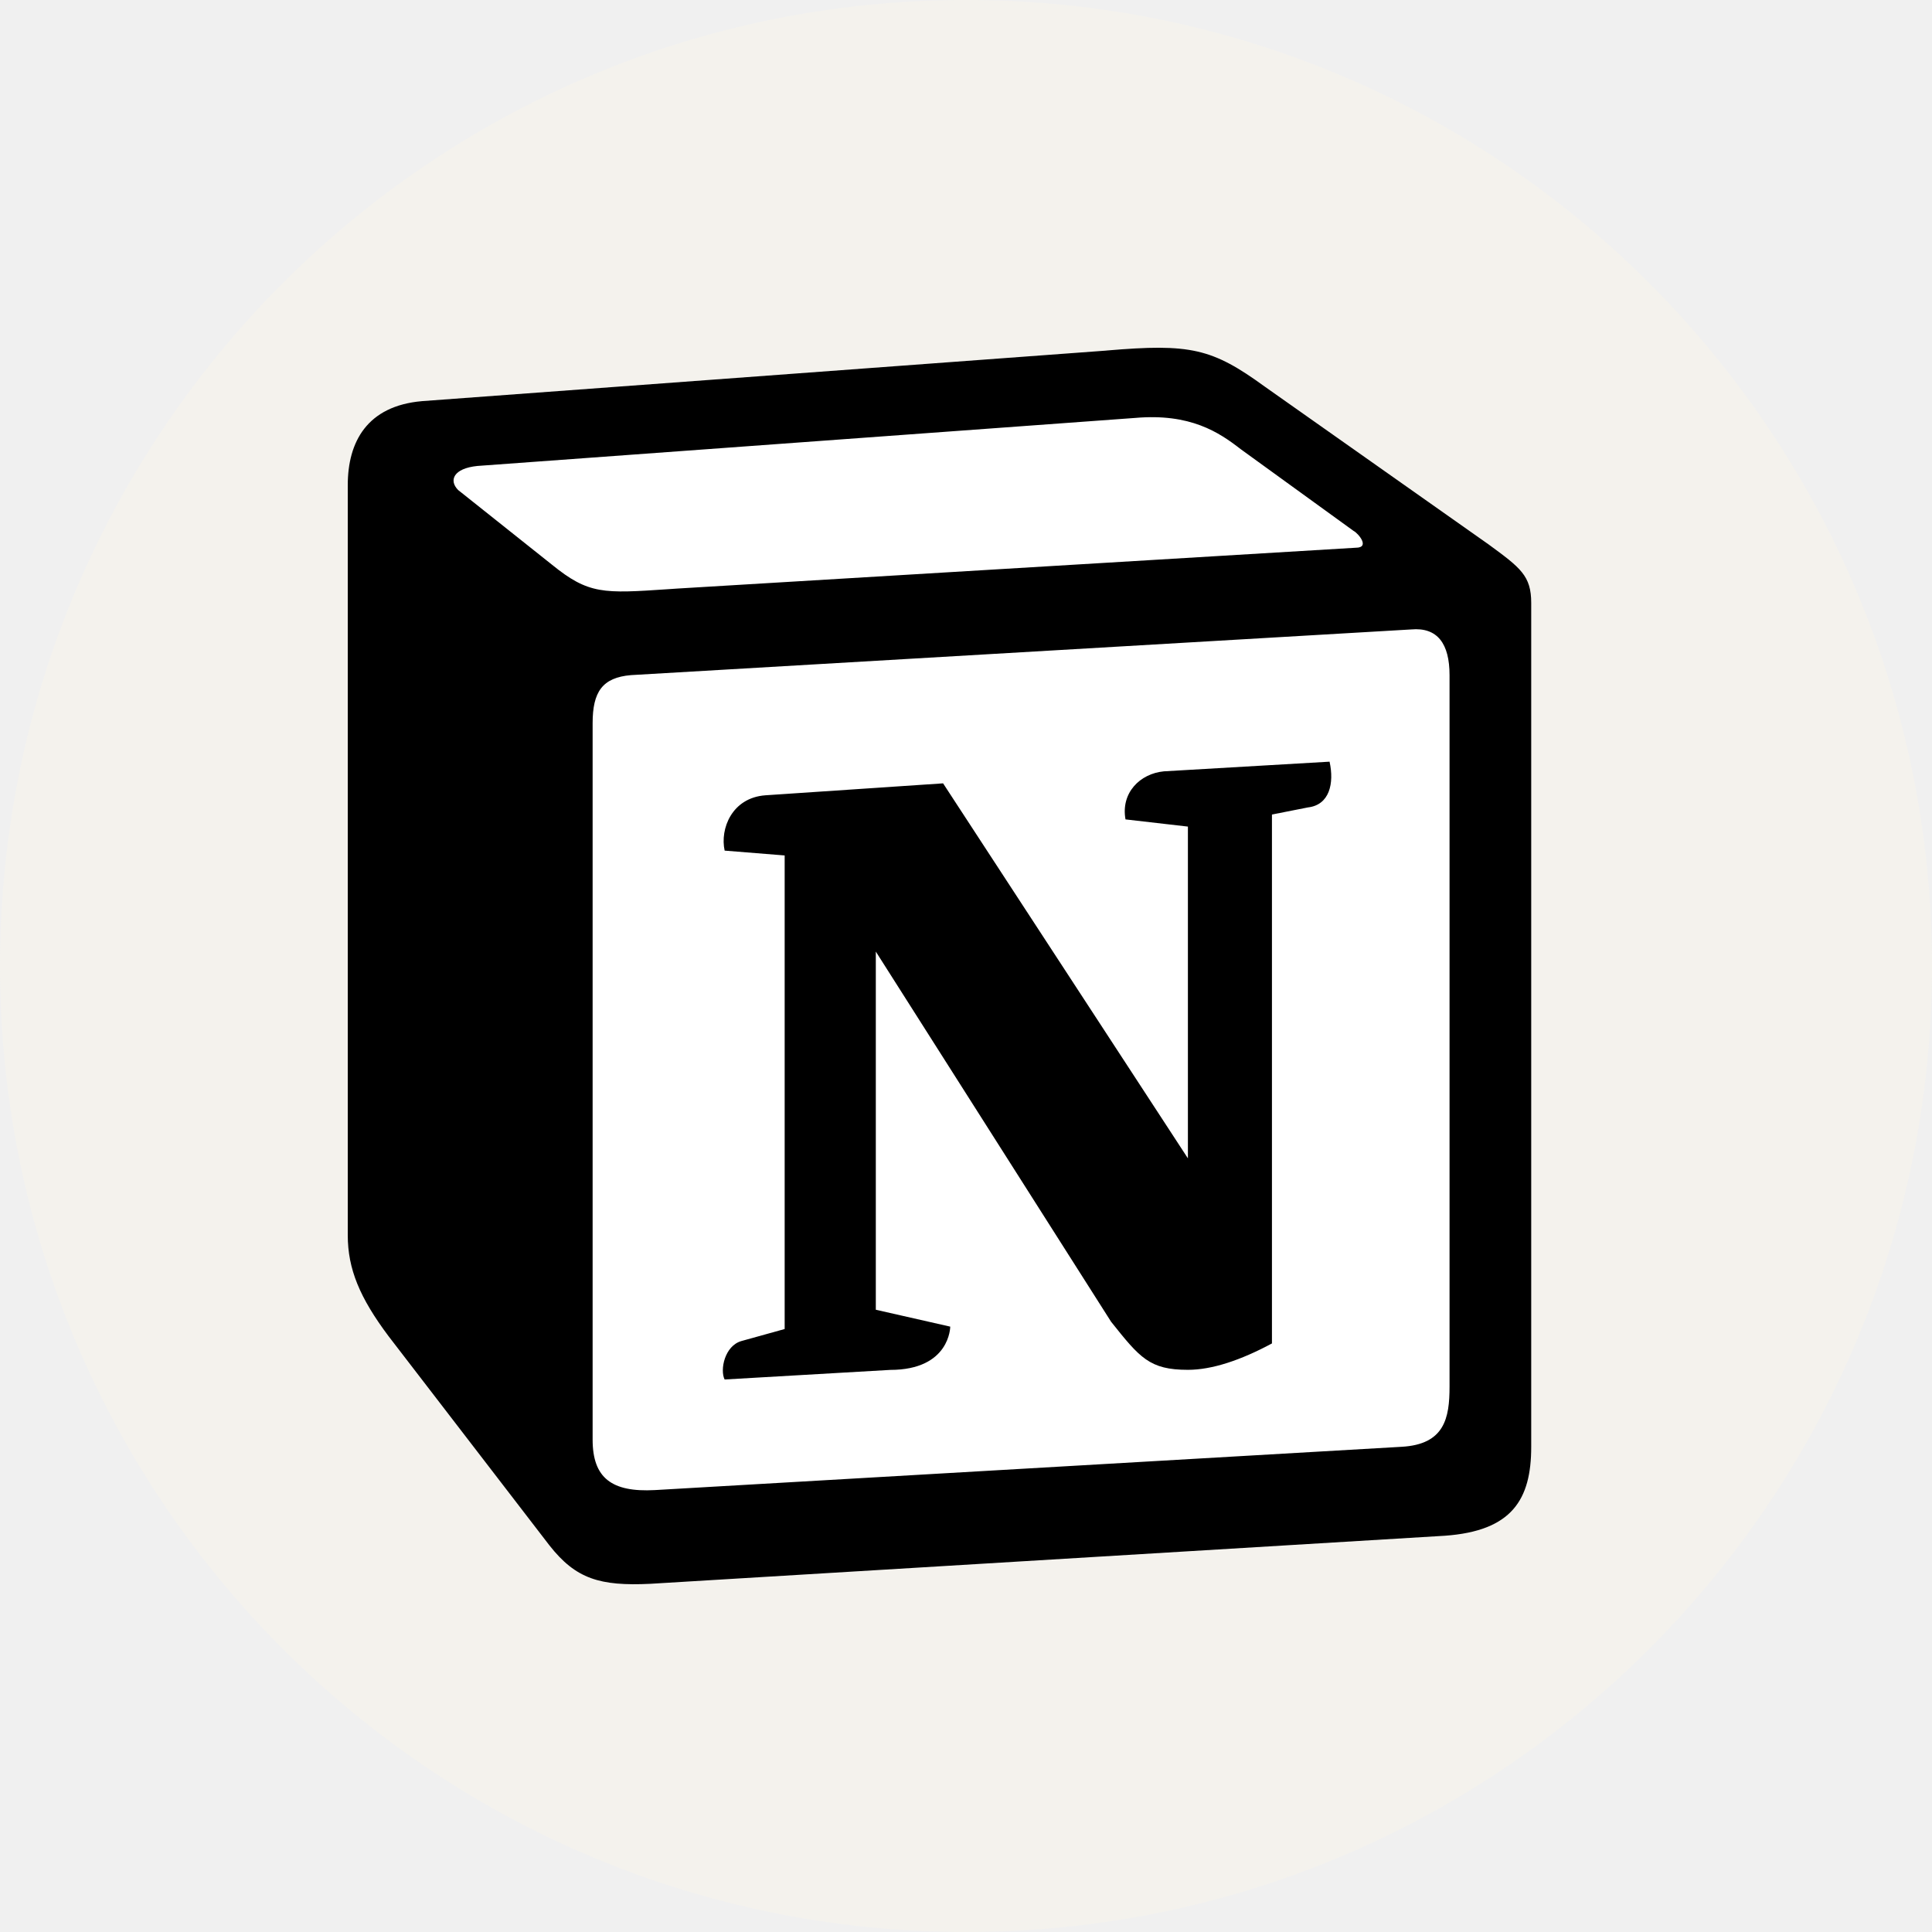
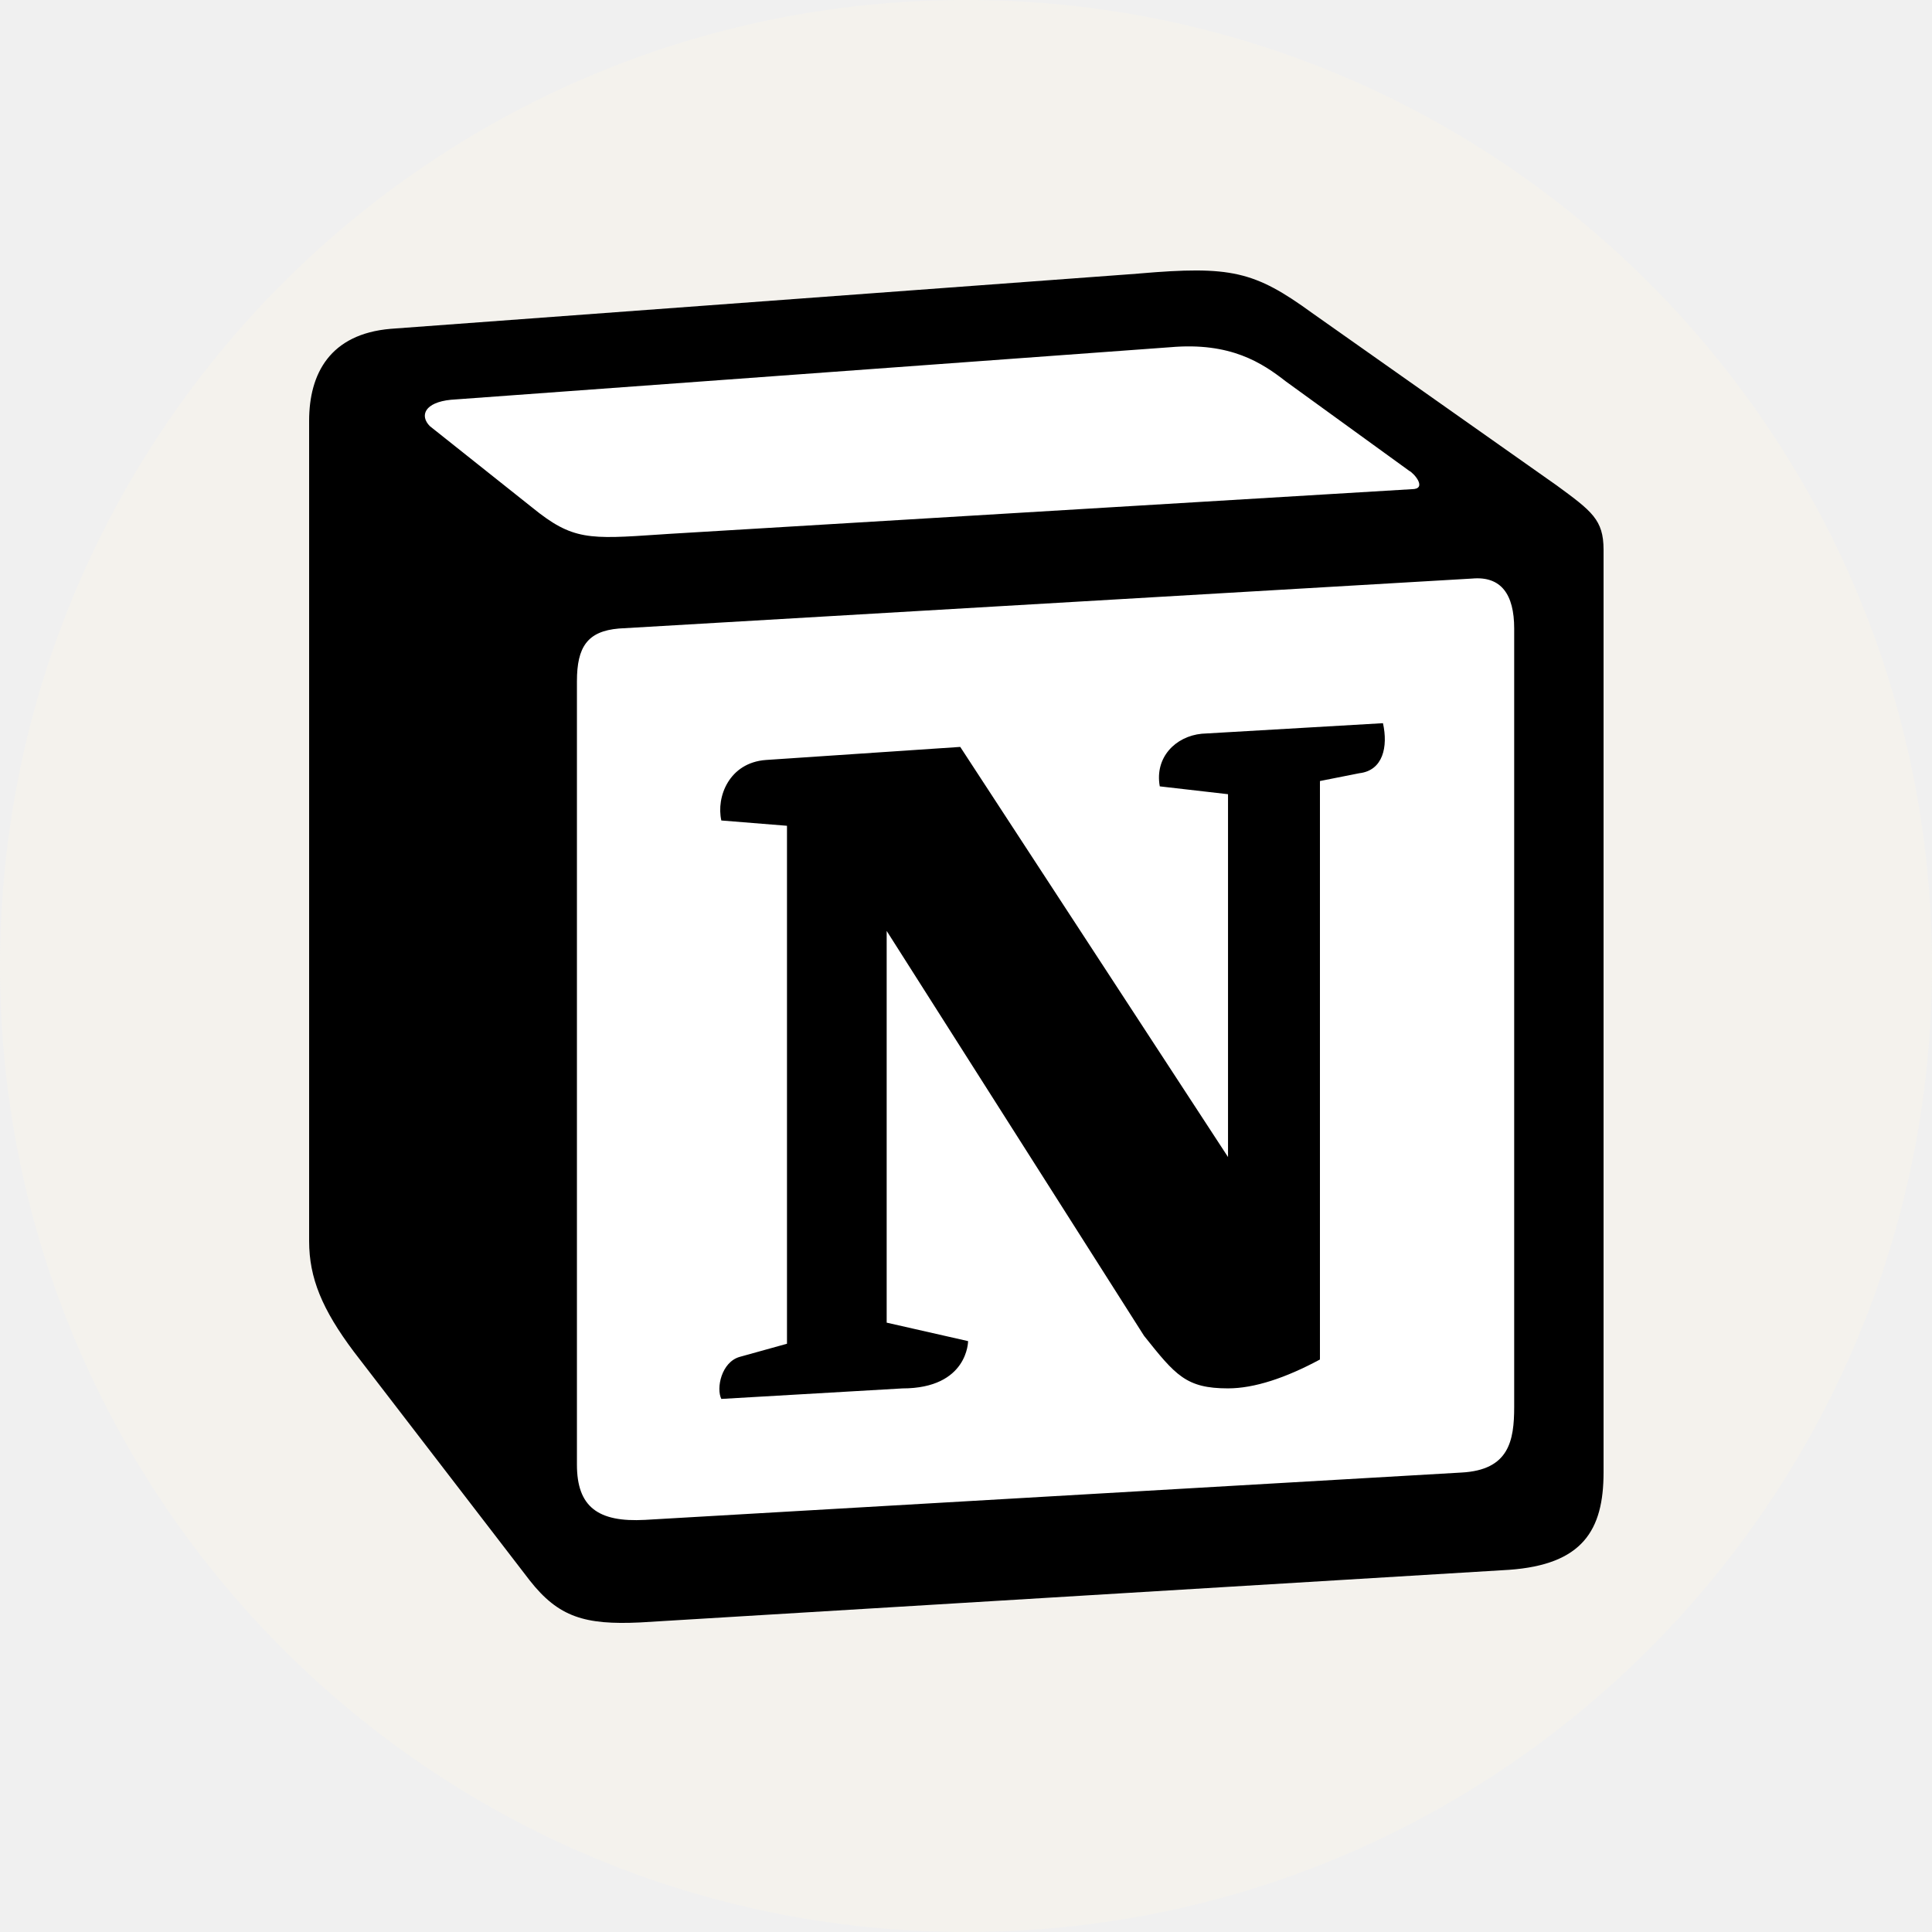
<svg xmlns="http://www.w3.org/2000/svg" width="50" height="50" viewBox="0 0 50 50" fill="none">
  <circle cx="25" cy="25" r="25" fill="#F4F2ED" />
-   <mask id="mask0_875_932" style="mask-type:luminance" maskUnits="userSpaceOnUse" x="9" y="9" width="32" height="32">
-     <path d="M9 9H41V41H9V9Z" fill="white" />
+   <mask id="mask0_875_932" style="mask-type:luminance" maskUnits="userSpaceOnUse" x="8" y="7" width="35" height="35">
+     <path d="M8 7H43V42H8V7Z" fill="white" />
  </mask>
  <g mask="url(#mask0_875_932)">
-     <path d="M10.925 10.38L28.632 9.072C30.807 8.886 31.366 9.012 32.733 10.006L38.386 13.988C39.318 14.672 39.628 14.859 39.628 15.605V37.442C39.628 38.811 39.131 39.621 37.391 39.744L16.829 40.99C15.524 41.051 14.902 40.865 14.218 39.993L10.056 34.581C9.309 33.585 9 32.839 9 31.967V12.556C9 11.437 9.497 10.504 10.925 10.38Z" fill="white" />
-     <path fill-rule="evenodd" clip-rule="evenodd" d="M28.632 9.073L10.925 10.381C9.497 10.504 9 11.438 9 12.556V31.968C9 32.839 9.309 33.585 10.056 34.581L14.218 39.993C14.902 40.864 15.524 41.051 16.829 40.989L37.392 39.745C39.13 39.621 39.628 38.811 39.628 37.443V15.605C39.628 14.898 39.349 14.694 38.527 14.091L32.733 10.006C31.366 9.012 30.807 8.886 28.632 9.072V9.073ZM17.294 15.248C15.615 15.361 15.235 15.386 14.281 14.611L11.857 12.682C11.61 12.433 11.734 12.122 12.355 12.059L29.377 10.816C30.806 10.691 31.55 11.189 32.109 11.624L35.029 13.739C35.154 13.802 35.464 14.175 35.091 14.175L17.512 15.233L17.294 15.248ZM15.337 37.256V18.718C15.337 17.908 15.586 17.535 16.33 17.472L36.52 16.29C37.205 16.228 37.514 16.663 37.514 17.472V35.887C37.514 36.696 37.389 37.381 36.272 37.443L16.951 38.563C15.833 38.624 15.337 38.252 15.337 37.256H15.337ZM34.409 19.712C34.533 20.272 34.409 20.832 33.849 20.896L32.918 21.08V34.768C32.109 35.203 31.365 35.451 30.743 35.451C29.748 35.451 29.5 35.14 28.756 34.208L22.666 24.627V33.896L24.592 34.333C24.592 34.333 24.592 35.453 23.038 35.453L18.753 35.701C18.628 35.451 18.753 34.83 19.188 34.706L20.307 34.395V22.139L18.754 22.014C18.629 21.454 18.939 20.645 19.81 20.582L24.407 20.273L30.743 29.978V21.392L29.128 21.206C29.003 20.521 29.5 20.022 30.121 19.962L34.409 19.712Z" fill="black" />
+     <path d="M10.106 8.51L29.472 7.079C31.851 6.875 32.463 7.013 33.958 8.1L40.14 12.455C41.16 13.204 41.5 13.408 41.5 14.224V38.109C41.5 39.606 40.956 40.491 39.053 40.627L16.563 41.989C15.135 42.056 14.455 41.852 13.707 40.899L9.155 34.979C8.338 33.89 8 33.074 8 32.121V10.89C8 9.666 8.544 8.645 10.106 8.51Z" fill="white" />
+     <path fill-rule="evenodd" clip-rule="evenodd" d="M29.472 7.08L10.106 8.51C8.544 8.645 8 9.666 8 10.89V32.121C8 33.074 8.338 33.889 9.155 34.979L13.707 40.899C14.455 41.852 15.135 42.056 16.563 41.989L39.053 40.627C40.955 40.492 41.5 39.606 41.5 38.109V14.224C41.5 13.451 41.194 13.228 40.295 12.568L33.958 8.1C32.463 7.013 31.851 6.875 29.472 7.079V7.08ZM17.072 13.833C15.236 13.957 14.819 13.985 13.776 13.137L11.124 11.028C10.855 10.755 10.99 10.414 11.669 10.346L30.287 8.986C31.85 8.849 32.665 9.394 33.276 9.87L36.469 12.184C36.605 12.253 36.945 12.66 36.537 12.66L17.31 13.817L17.072 13.833ZM14.931 37.905V17.629C14.931 16.743 15.203 16.335 16.017 16.266L38.1 14.973C38.849 14.906 39.187 15.382 39.187 16.266V36.407C39.187 37.293 39.051 38.042 37.828 38.109L16.696 39.334C15.474 39.402 14.931 38.995 14.931 37.905H14.931ZM35.791 18.716C35.927 19.328 35.791 19.941 35.179 20.011L34.16 20.213V35.184C33.276 35.66 32.461 35.931 31.781 35.931C30.694 35.931 30.422 35.591 29.608 34.571L22.947 24.092V34.23L25.054 34.708C25.054 34.708 25.054 35.932 23.354 35.932L18.668 36.204C18.531 35.931 18.668 35.251 19.143 35.116L20.367 34.776V21.371L18.668 21.234C18.531 20.621 18.871 19.737 19.823 19.668L24.851 19.33L31.781 29.944V20.554L30.015 20.351C29.879 19.601 30.422 19.056 31.101 18.989L35.791 18.716Z" fill="black" />
  </g>
</svg>
